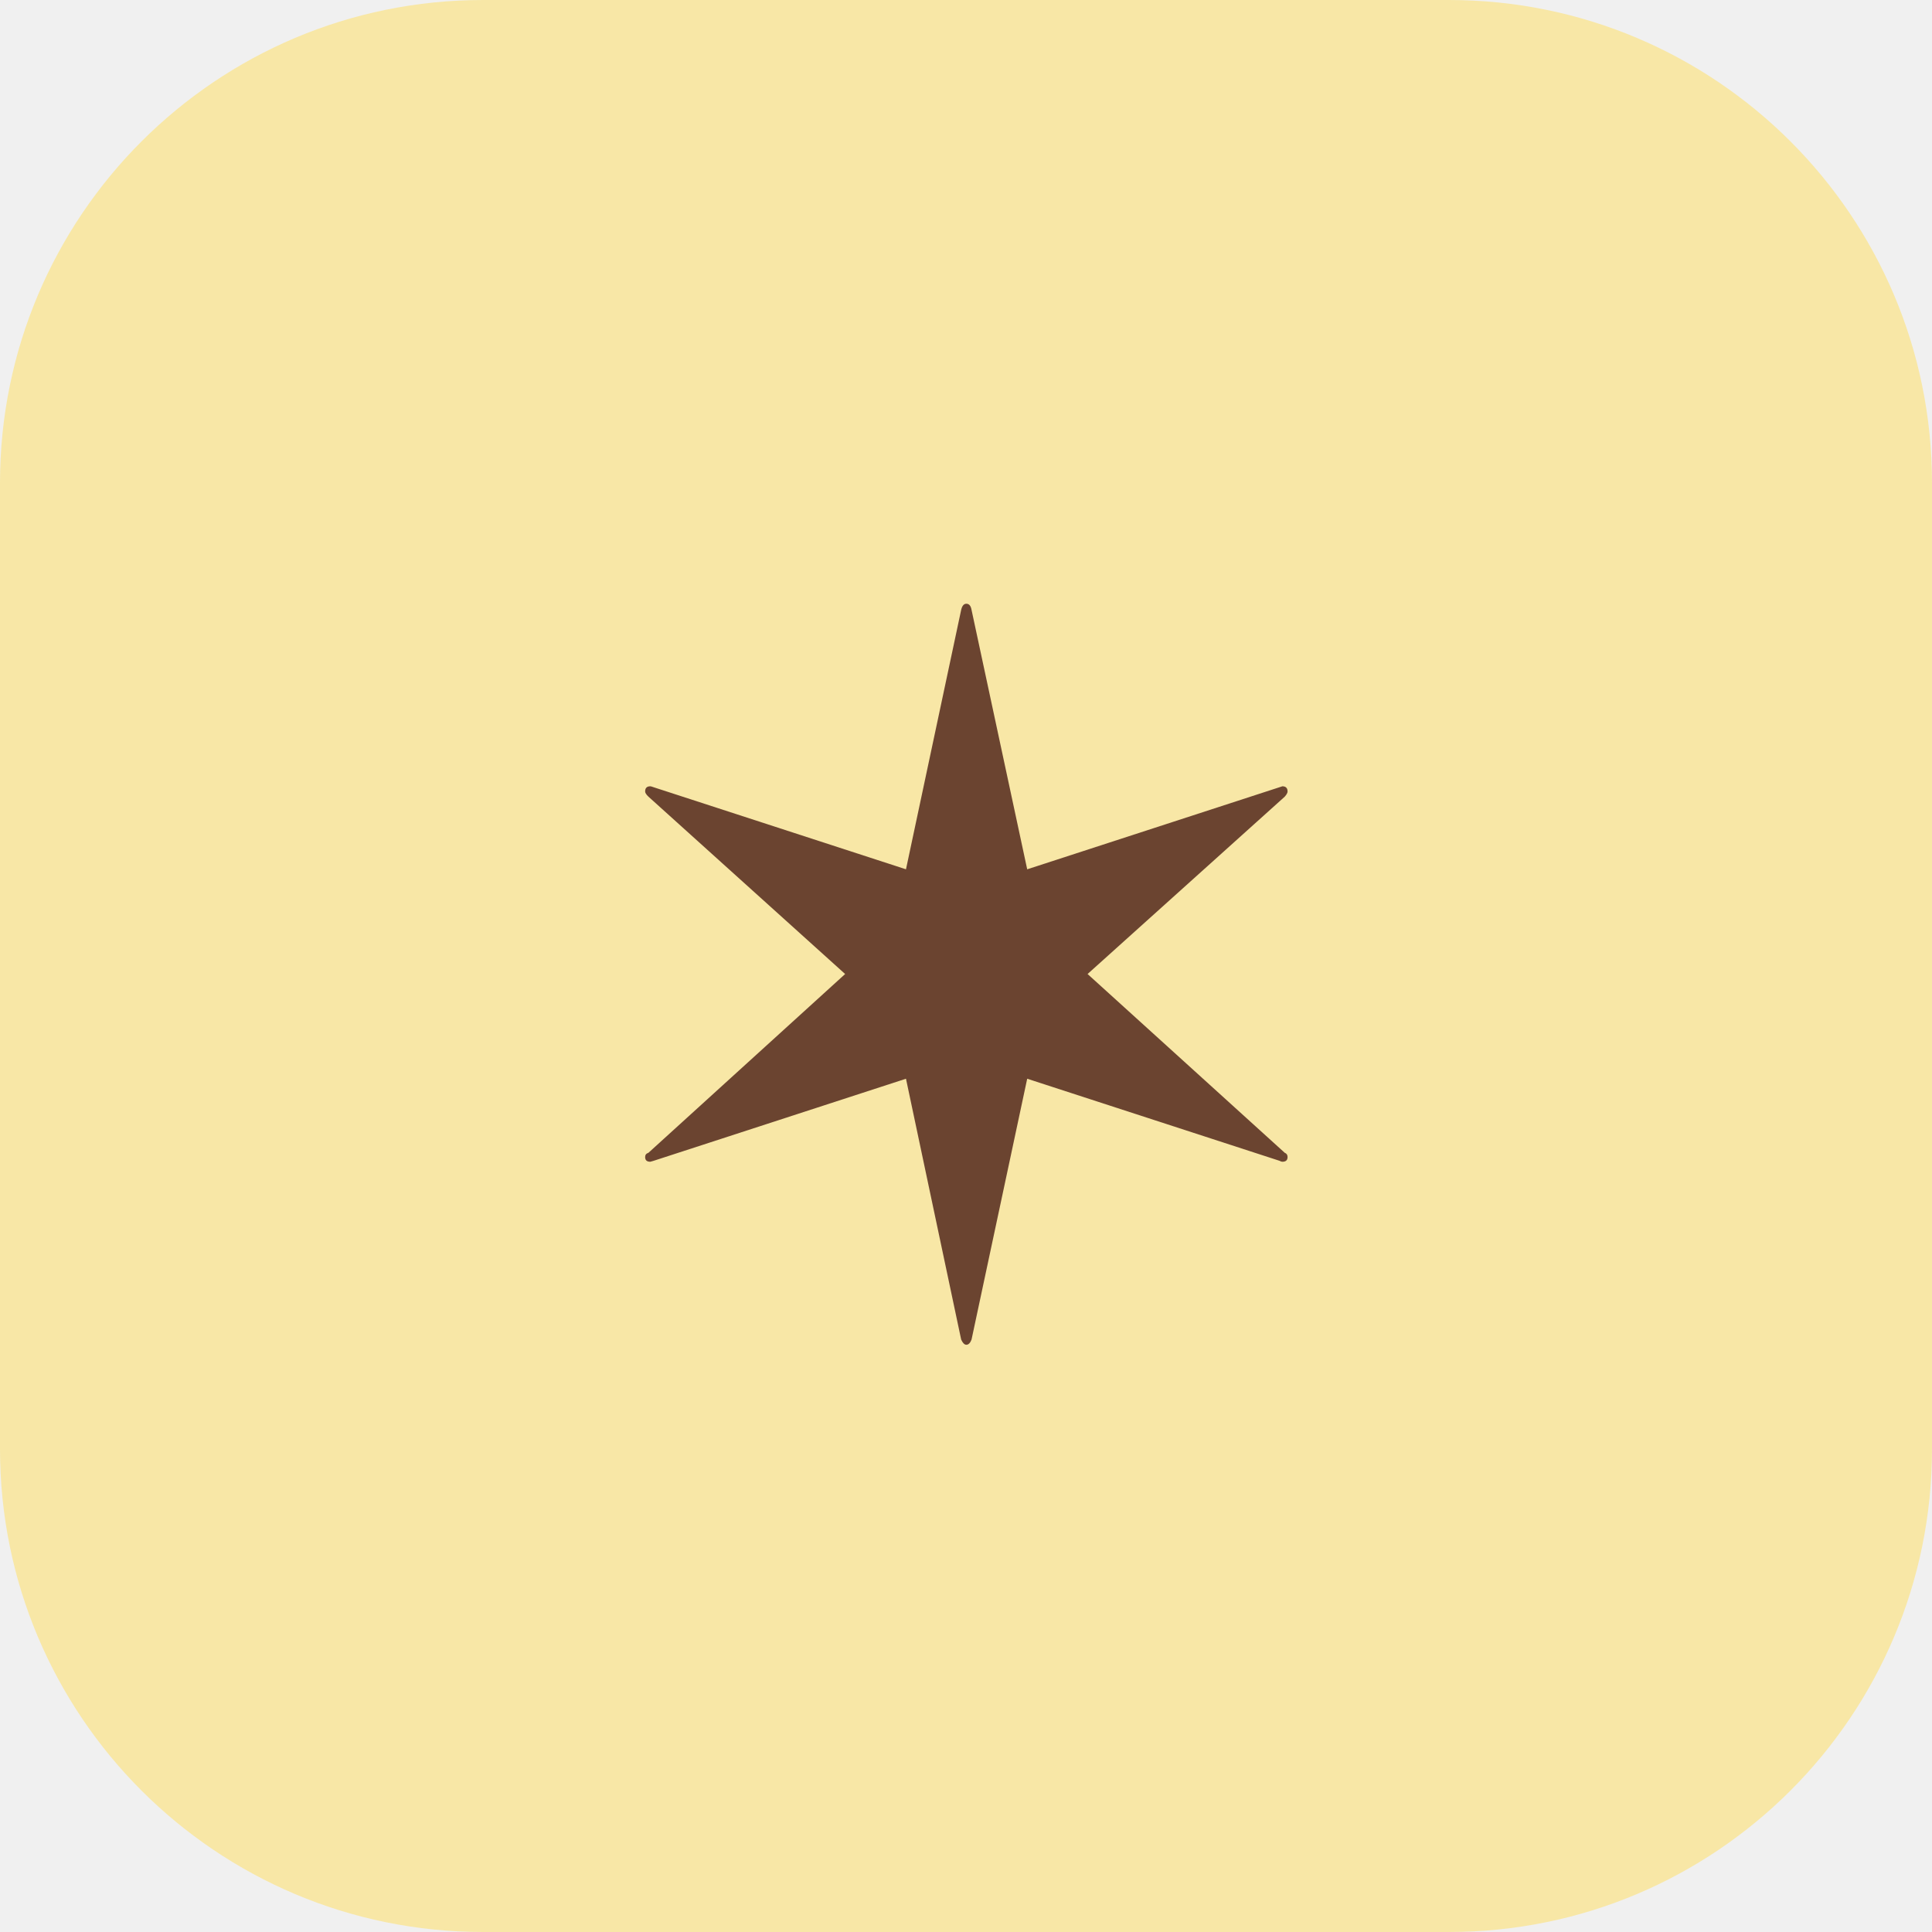
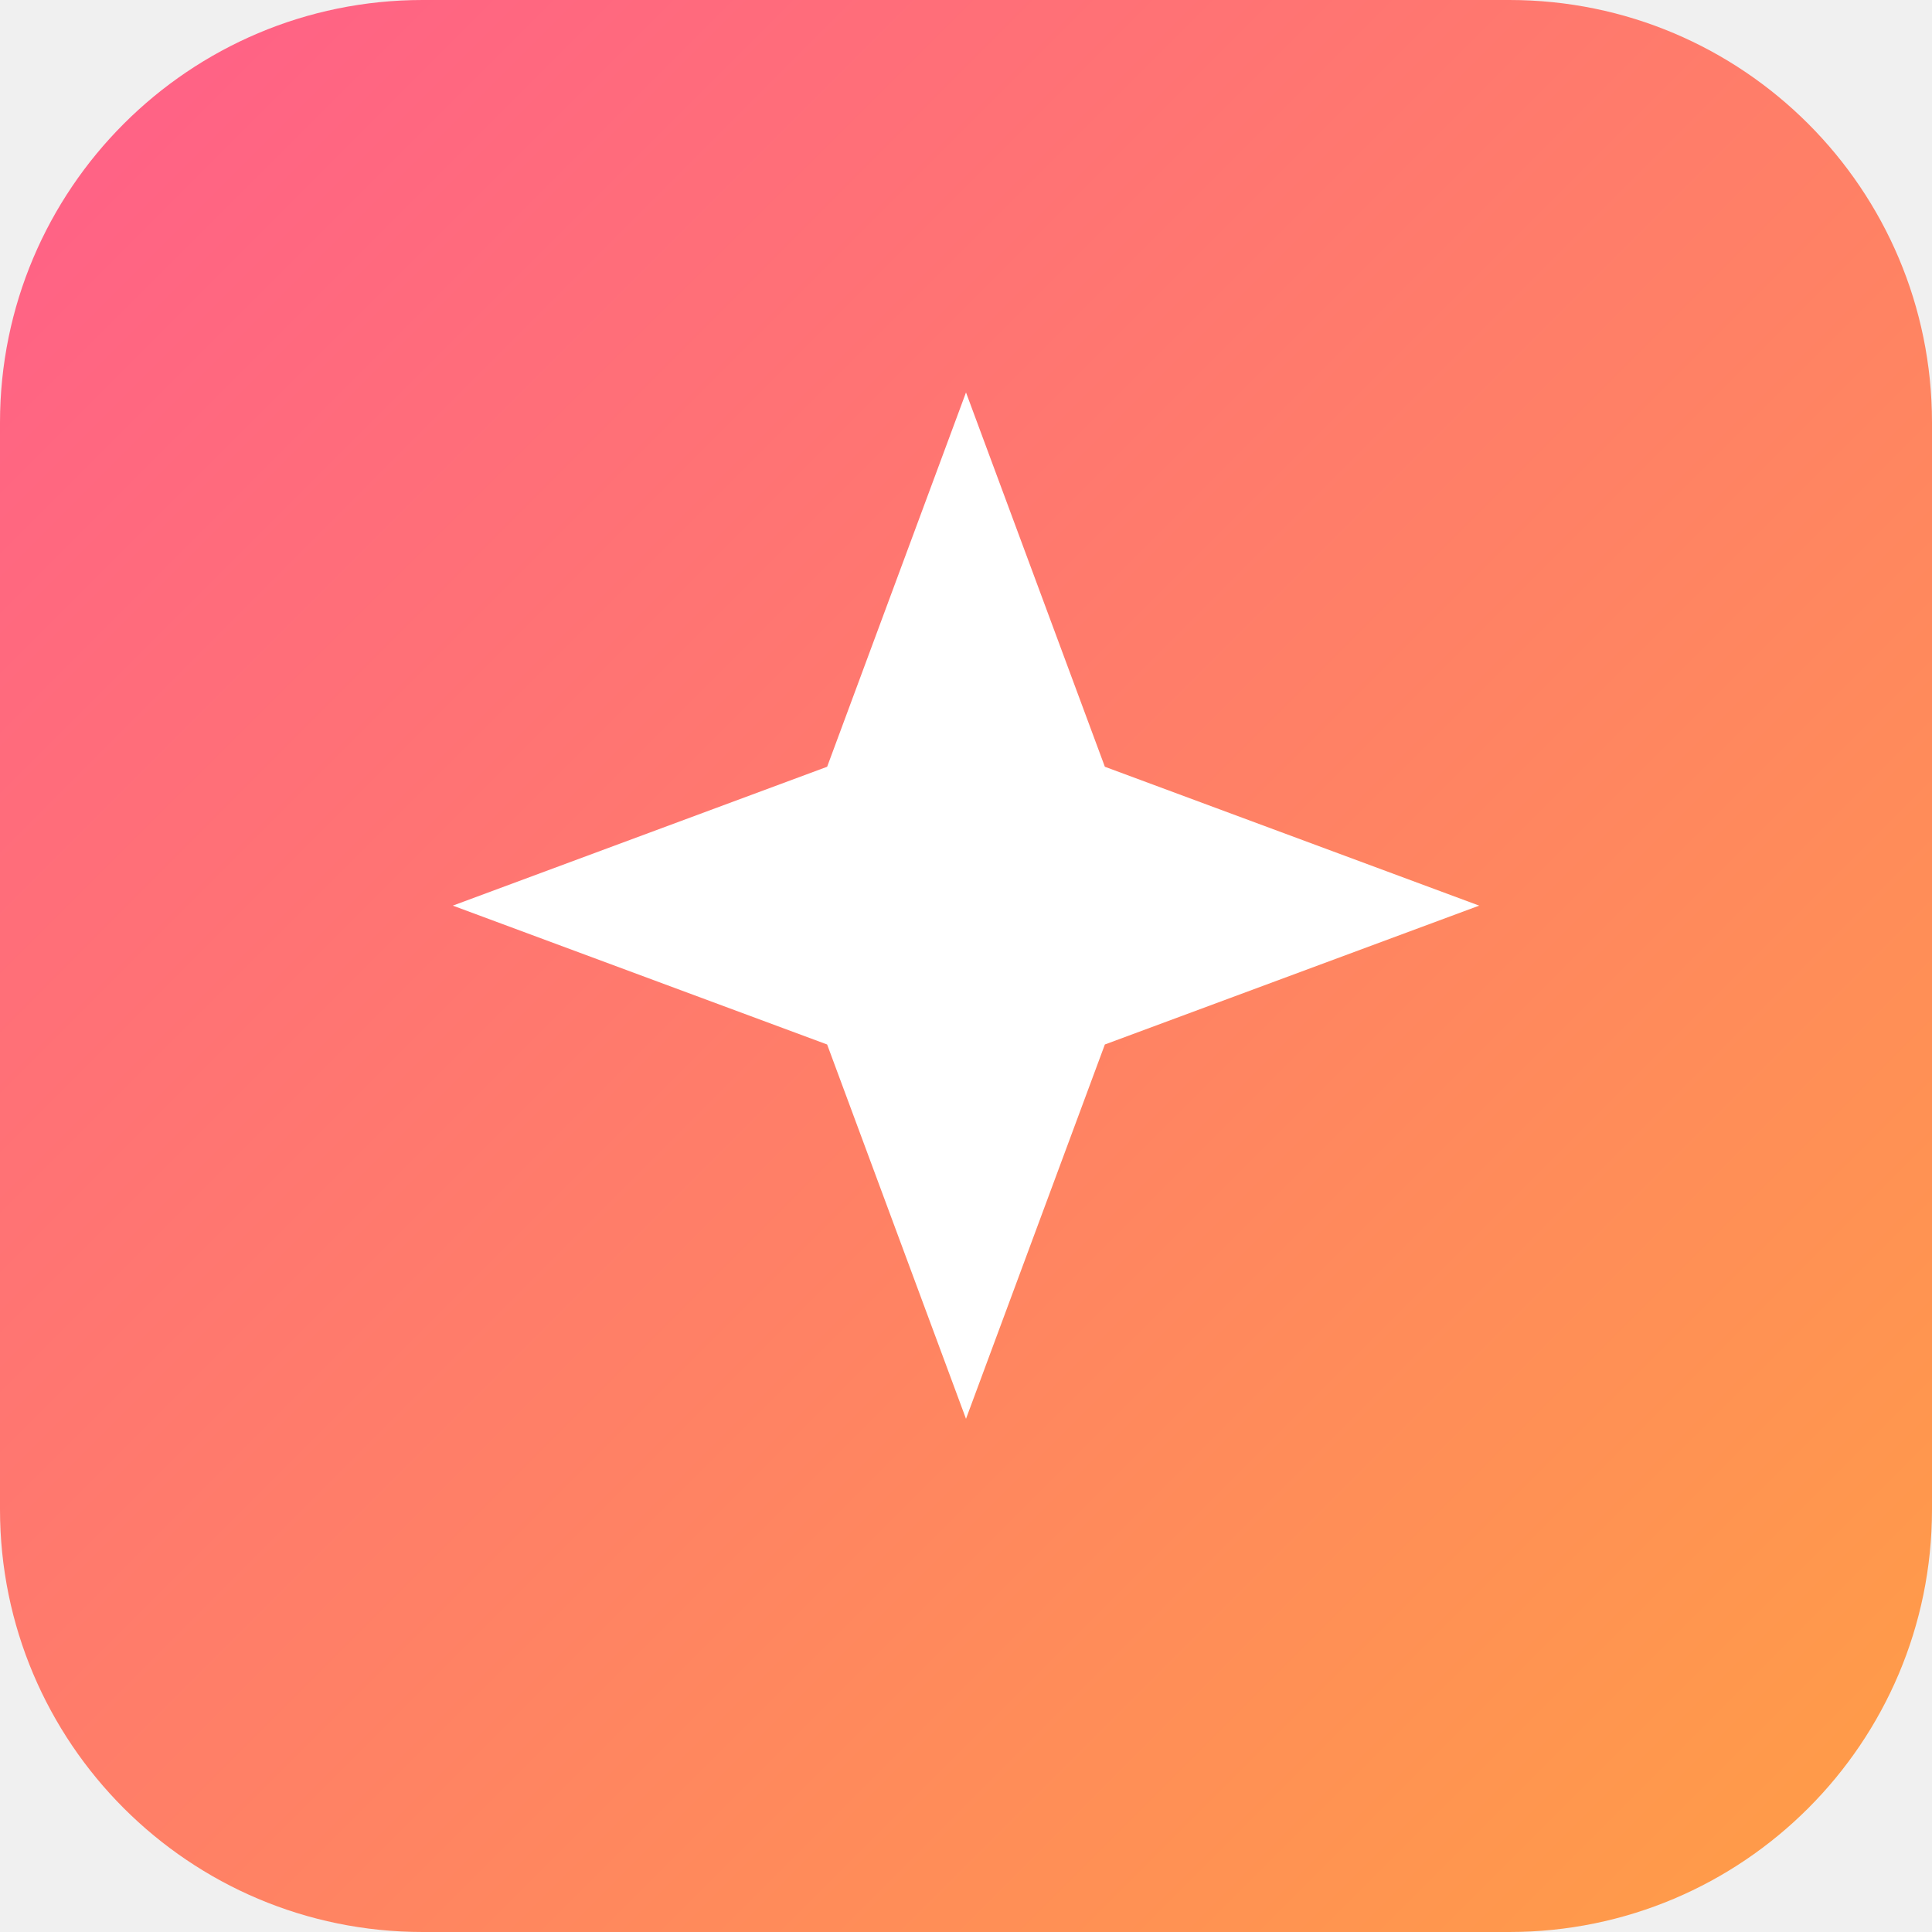
<svg xmlns="http://www.w3.org/2000/svg" viewBox="0 0 64 64">
-   <rect width="64" height="64" rx="16" fill="#F8E7A6" />
-   <text x="32" y="44" text-anchor="middle" font-size="34" fill="#6B4430" font-family="Georgia,serif">✶</text>
+   <defs>
+     <linearGradient id="g" x1="0" y1="0" x2="1" y2="1">
+       <stop offset="0" stop-color="#FF5E8A" />
+       <stop offset="1" stop-color="#FF9F45" />
+     </linearGradient>
+   </defs>
+   <rect width="64" height="64" rx="14" fill="url(#g)" />
+   <path d="M32 13l4.6 12.4L49 30l-12.4 4.6L32 47l-4.6-12.4L15 30l12.4-4.6z" fill="#fff" />
</svg>
